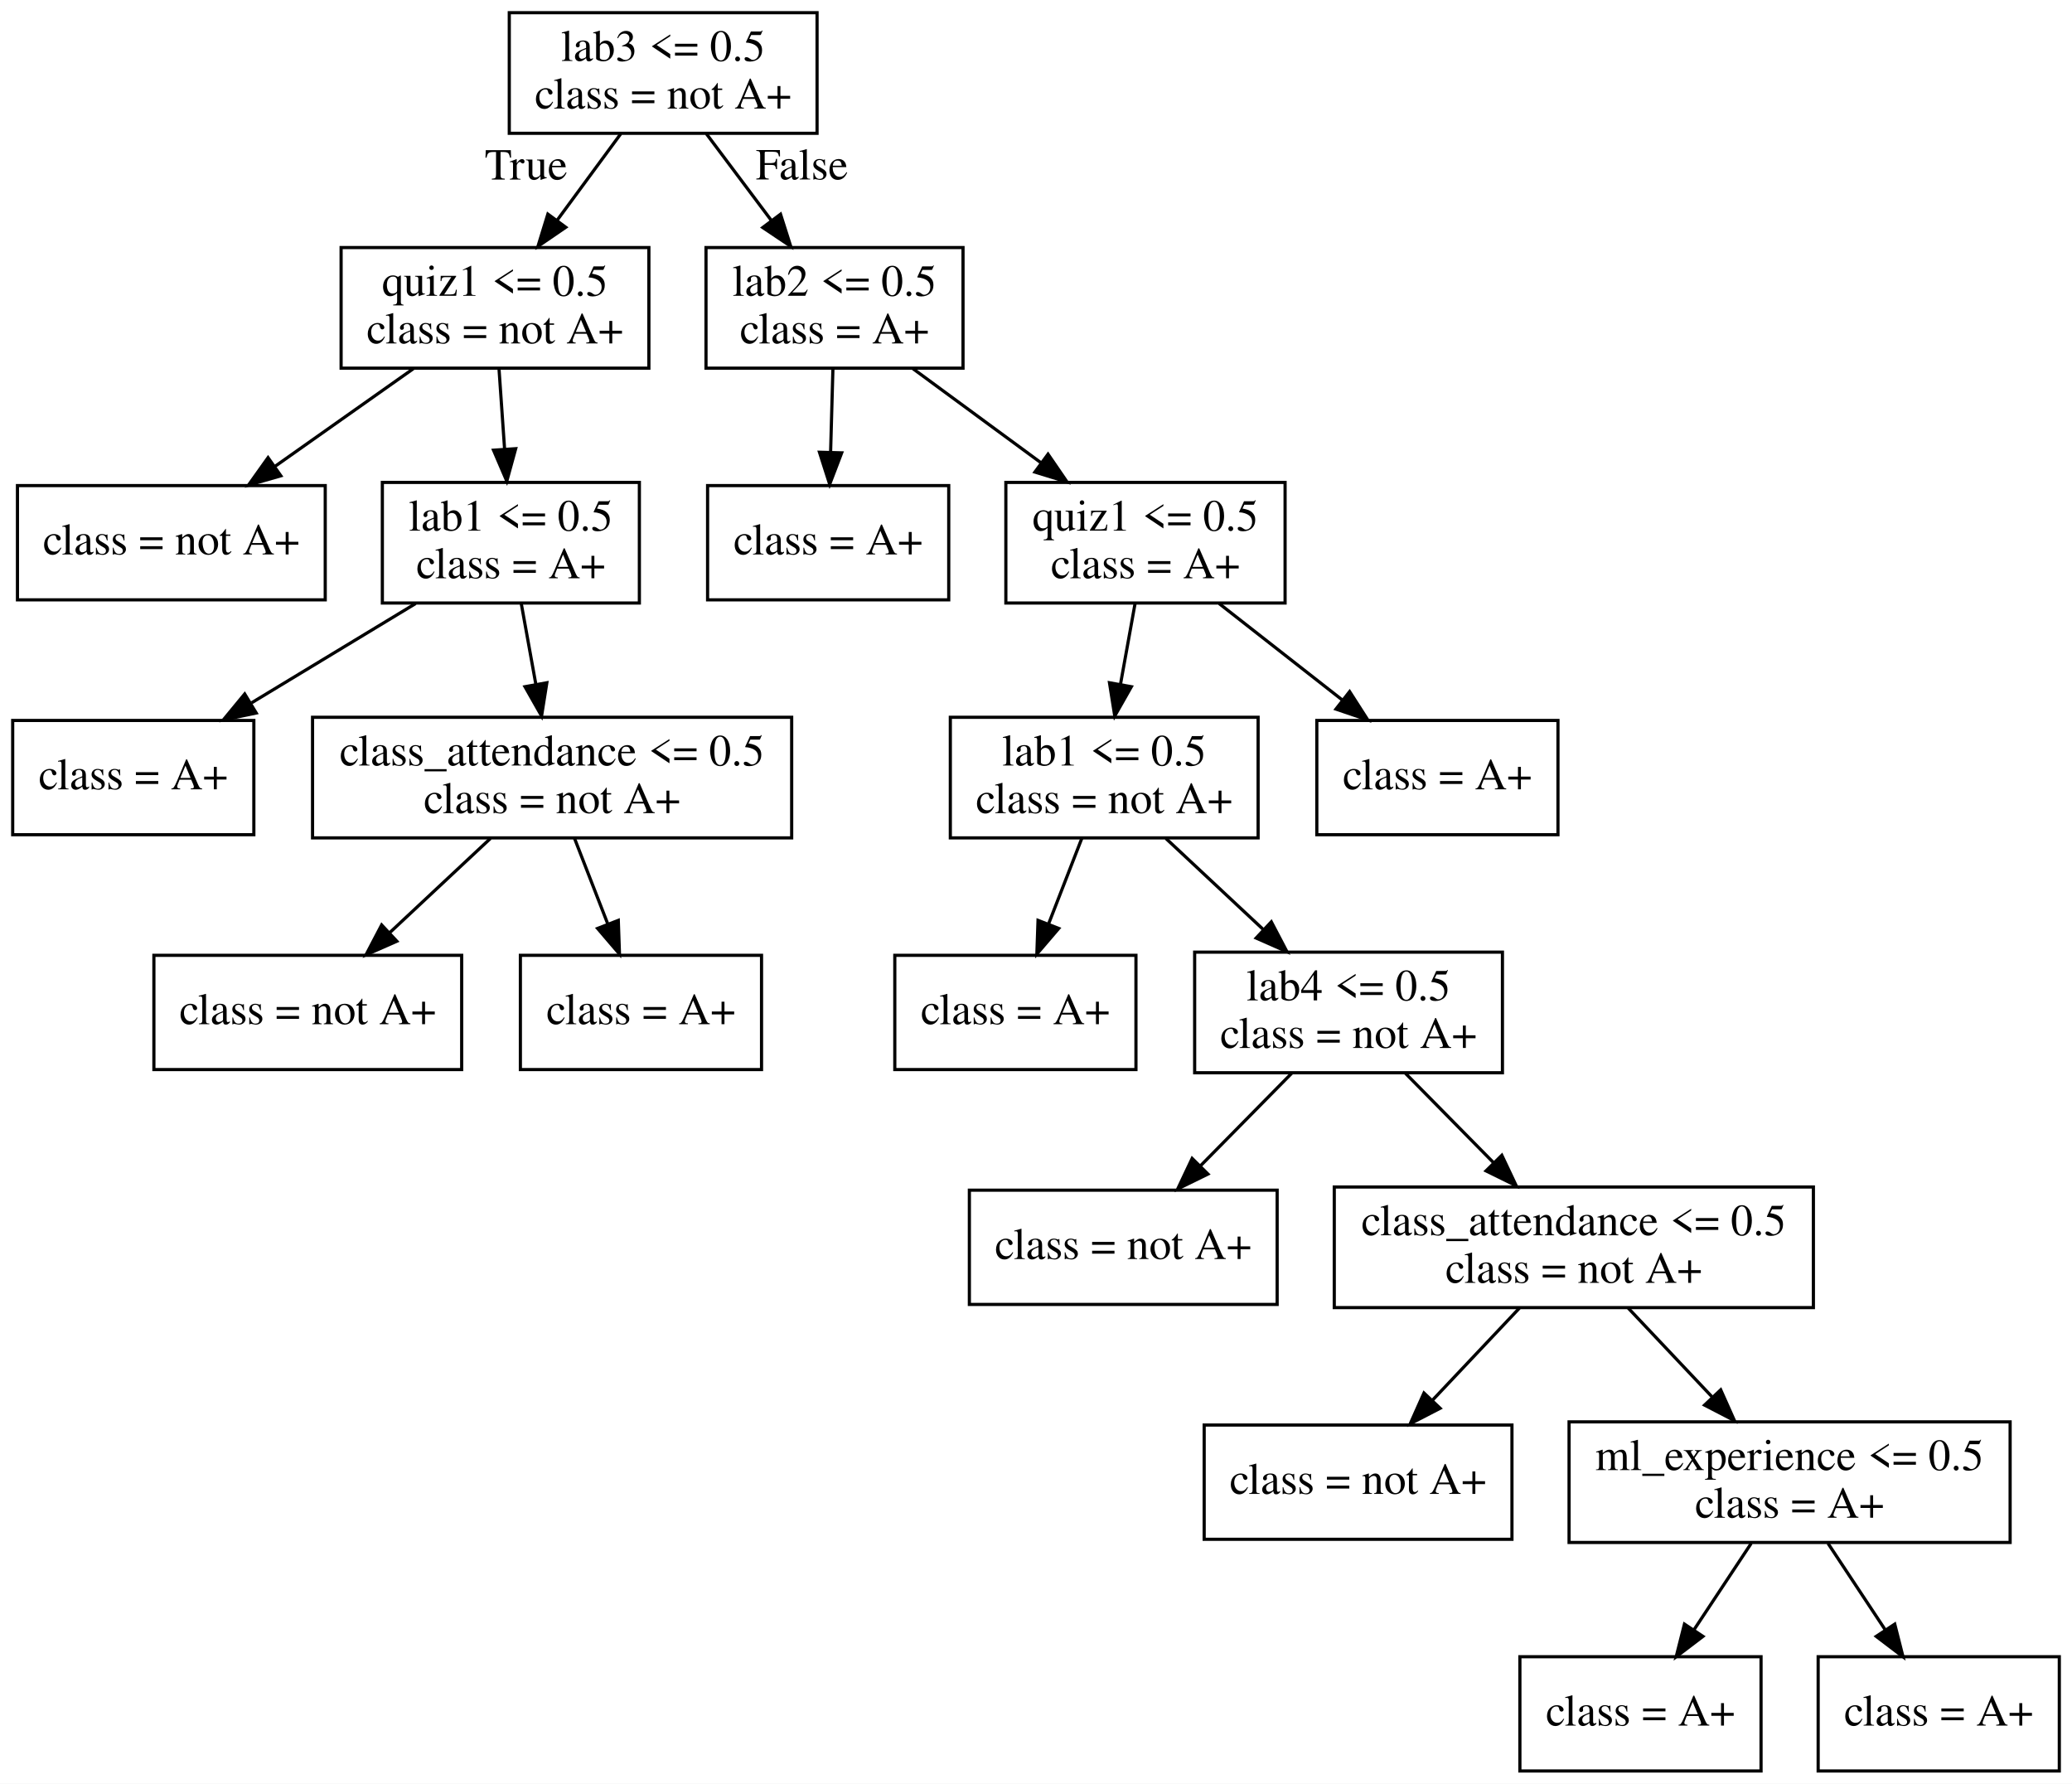
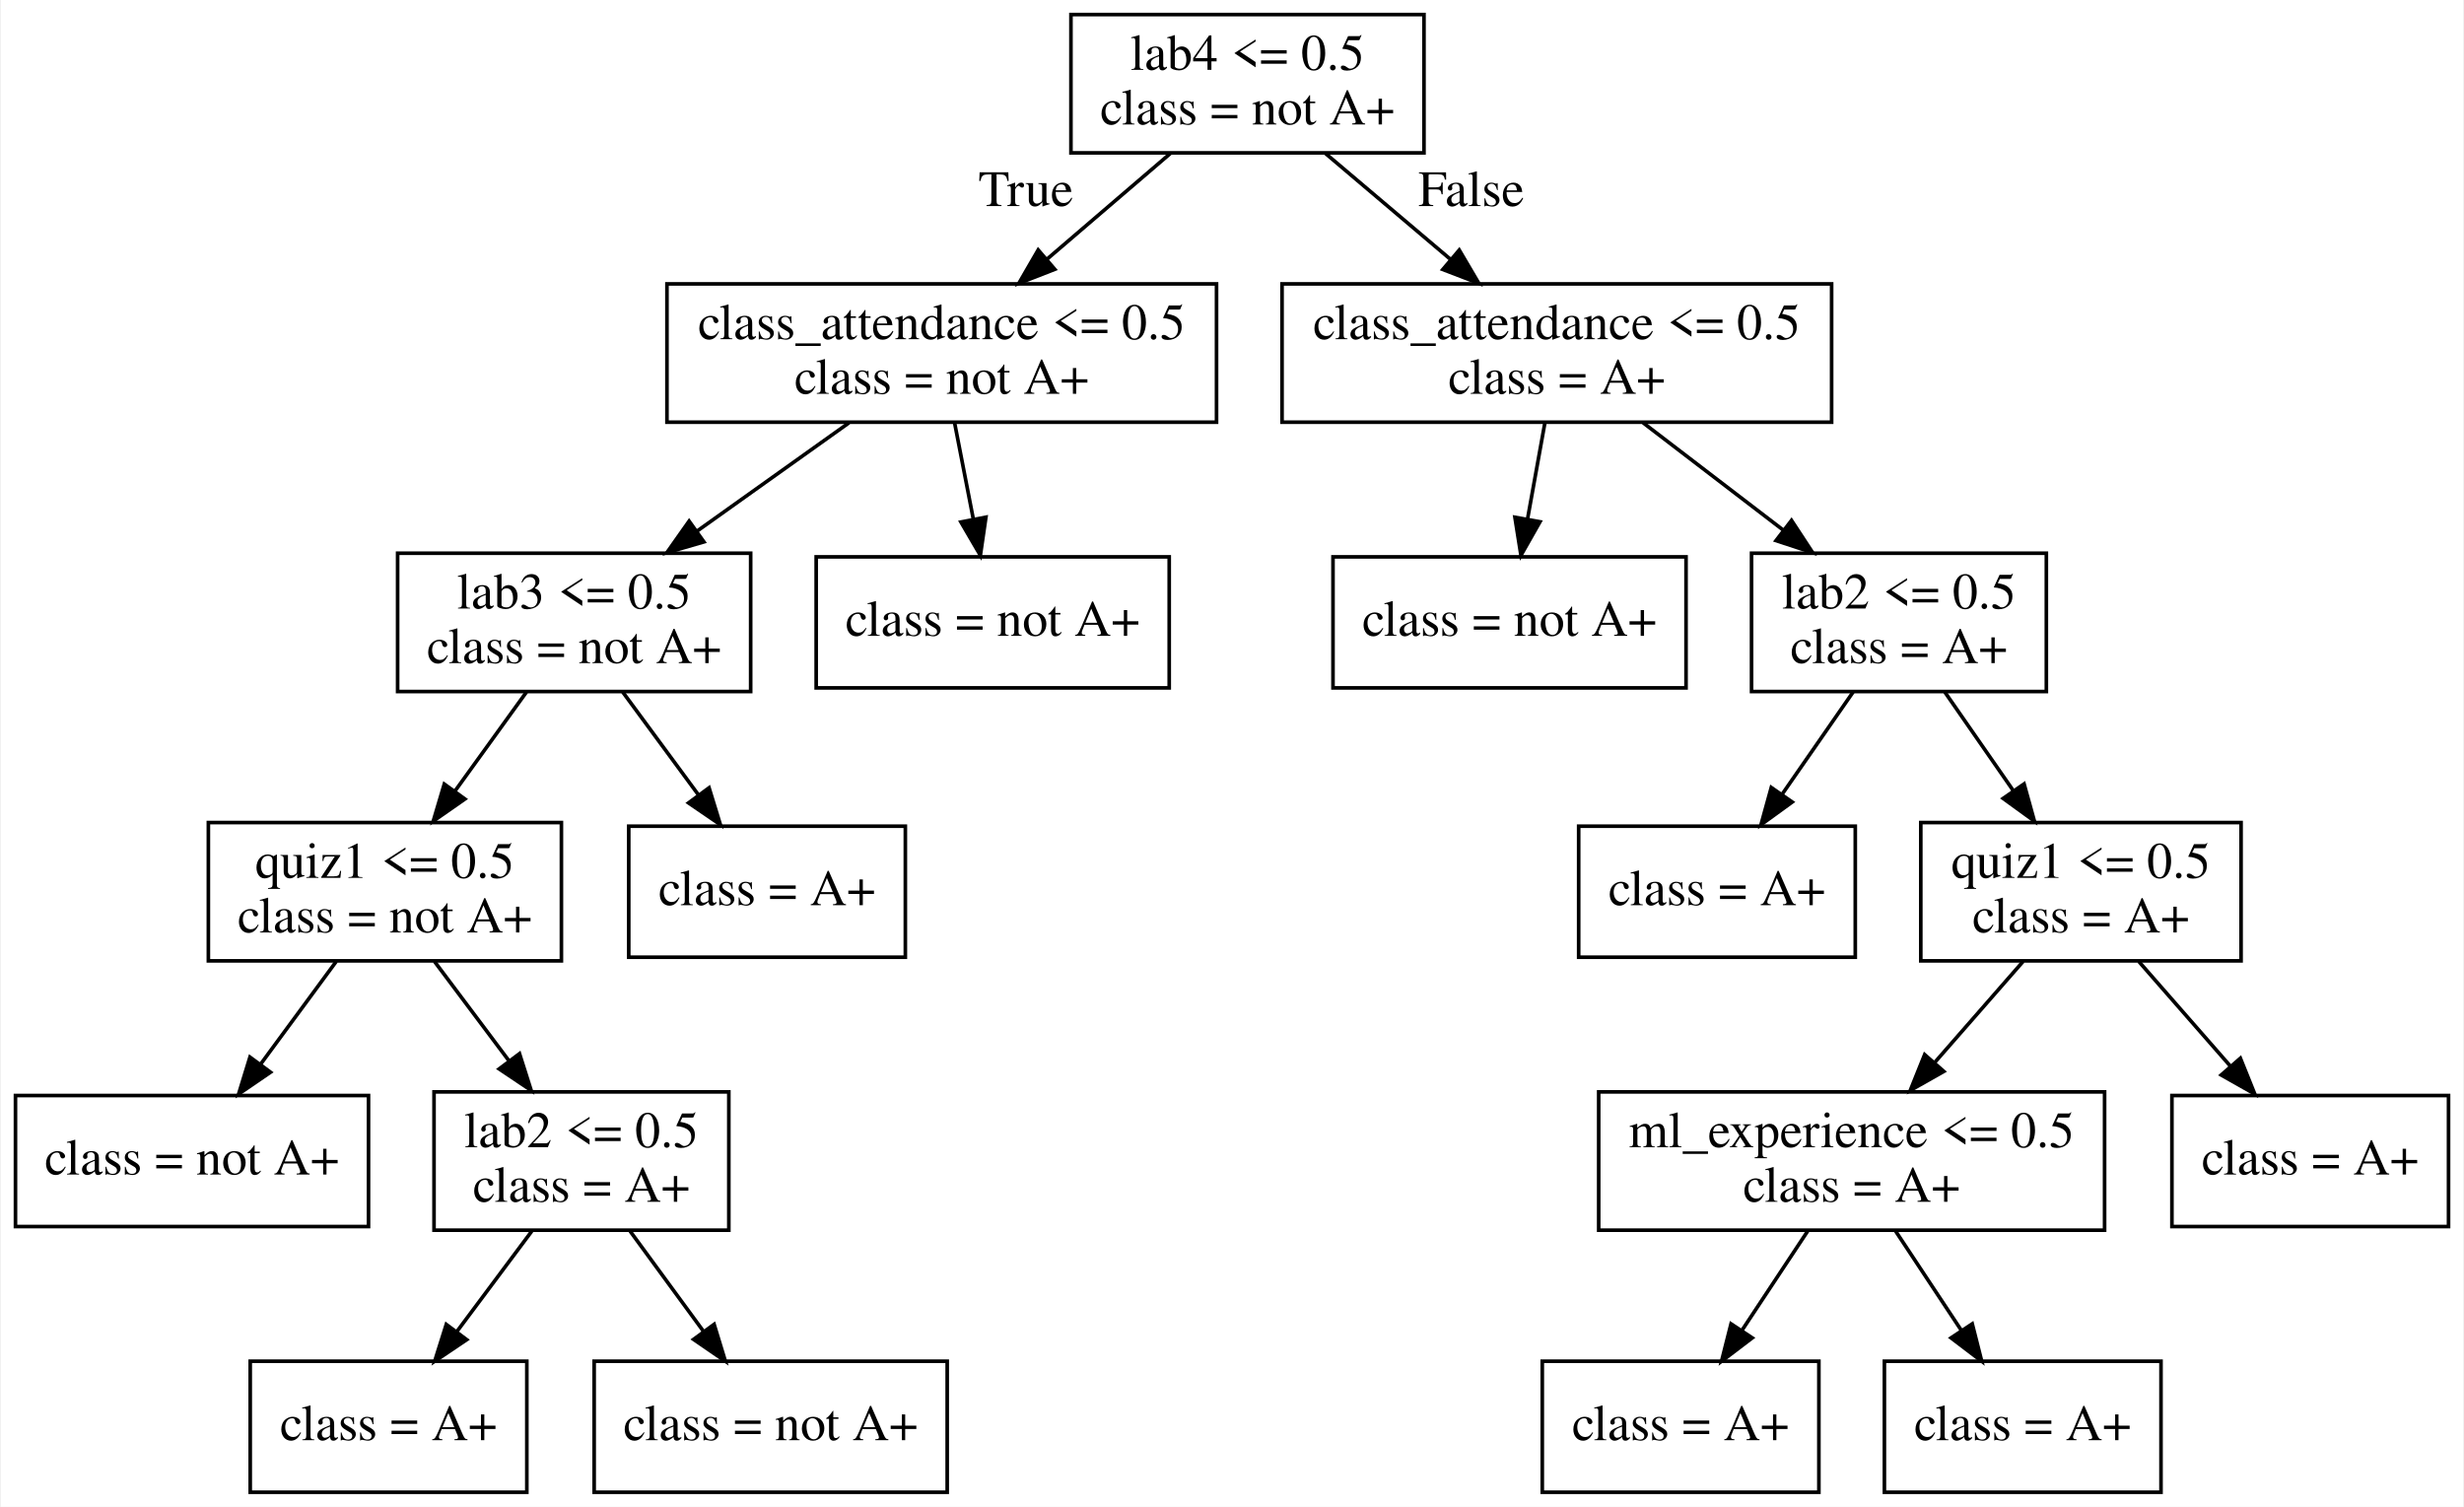
- <svg xmlns="http://www.w3.org/2000/svg" width="653pt" height="562pt" viewBox="0.00 0.00 653.00 562.00">
-   <g id="graph0" class="graph" transform="scale(1 1) rotate(0) translate(4 558)">
-     <polygon fill="white" stroke="transparent" points="-4,4 -4,-558 649,-558 649,4 -4,4" />
+ <svg xmlns="http://www.w3.org/2000/svg" width="677pt" height="414pt" viewBox="0.00 0.00 676.50 414.00">
+   <g id="graph0" class="graph" transform="scale(1 1) rotate(0) translate(4 410)">
+     <polygon fill="white" stroke="transparent" points="-4,4 -4,-410 672.5,-410 672.5,4 -4,4" />
    <g id="node1" class="node">
-       <polygon fill="none" stroke="black" points="253.5,-554 156.5,-554 156.5,-516 253.5,-516 253.5,-554" />
-       <text text-anchor="middle" x="205" y="-538.8" font-family="Times,serif" font-size="14.00">lab3 &lt;= 0.5</text>
-       <text text-anchor="middle" x="205" y="-523.8" font-family="Times,serif" font-size="14.00">class = not A+</text>
+       <polygon fill="none" stroke="black" points="387,-406 290,-406 290,-368 387,-368 387,-406" />
+       <text text-anchor="middle" x="338.5" y="-390.8" font-family="Times,serif" font-size="14.00">lab4 &lt;= 0.5</text>
+       <text text-anchor="middle" x="338.5" y="-375.8" font-family="Times,serif" font-size="14.00">class = not A+</text>
    </g>
    <g id="node2" class="node">
-       <polygon fill="none" stroke="black" points="200.5,-480 103.5,-480 103.5,-442 200.5,-442 200.5,-480" />
-       <text text-anchor="middle" x="152" y="-464.8" font-family="Times,serif" font-size="14.00">quiz1 &lt;= 0.5</text>
-       <text text-anchor="middle" x="152" y="-449.8" font-family="Times,serif" font-size="14.00">class = not A+</text>
+       <polygon fill="none" stroke="black" points="330,-332 179,-332 179,-294 330,-294 330,-332" />
+       <text text-anchor="middle" x="254.5" y="-316.8" font-family="Times,serif" font-size="14.00">class_attendance &lt;= 0.5</text>
+       <text text-anchor="middle" x="254.5" y="-301.8" font-family="Times,serif" font-size="14.00">class = not A+</text>
    </g>
    <g id="edge1" class="edge">
-       <path fill="none" stroke="black" d="M191.63,-515.83C185.58,-507.62 178.32,-497.76 171.68,-488.73" />
-       <polygon fill="black" stroke="black" points="174.3,-486.39 165.55,-480.41 168.66,-490.54 174.3,-486.39" />
-       <text text-anchor="middle" x="161.8" y="-501.43" font-family="Times,serif" font-size="14.00">True</text>
+       <path fill="none" stroke="black" d="M317.3,-367.83C307.06,-359.05 294.6,-348.37 283.49,-338.85" />
+       <polygon fill="black" stroke="black" points="285.56,-336.01 275.69,-332.16 281,-341.33 285.56,-336.01" />
+       <text text-anchor="middle" x="277.61" y="-353.39" font-family="Times,serif" font-size="14.00">True</text>
+     </g>
+     <g id="node11" class="node">
+       <polygon fill="none" stroke="black" points="499,-332 348,-332 348,-294 499,-294 499,-332" />
+       <text text-anchor="middle" x="423.5" y="-316.8" font-family="Times,serif" font-size="14.00">class_attendance &lt;= 0.5</text>
+       <text text-anchor="middle" x="423.5" y="-301.8" font-family="Times,serif" font-size="14.00">class = A+</text>
+     </g>
+     <g id="edge10" class="edge">
+       <path fill="none" stroke="black" d="M359.95,-367.83C370.32,-359.05 382.92,-348.37 394.16,-338.85" />
+       <polygon fill="black" stroke="black" points="396.69,-341.3 402.06,-332.16 392.17,-335.96 396.69,-341.3" />
+       <text text-anchor="middle" x="399.99" y="-353.38" font-family="Times,serif" font-size="14.00">False</text>
+     </g>
+     <g id="node3" class="node">
+       <polygon fill="none" stroke="black" points="202,-258 105,-258 105,-220 202,-220 202,-258" />
+       <text text-anchor="middle" x="153.5" y="-242.8" font-family="Times,serif" font-size="14.00">lab3 &lt;= 0.5</text>
+       <text text-anchor="middle" x="153.5" y="-227.8" font-family="Times,serif" font-size="14.00">class = not A+</text>
+     </g>
+     <g id="edge2" class="edge">
+       <path fill="none" stroke="black" d="M229.01,-293.83C216.33,-284.79 200.84,-273.75 187.19,-264.02" />
+       <polygon fill="black" stroke="black" points="189.15,-261.12 178.98,-258.16 185.09,-266.82 189.15,-261.12" />
+     </g>
+     <g id="node10" class="node">
+       <polygon fill="none" stroke="black" points="317,-257 220,-257 220,-221 317,-221 317,-257" />
+       <text text-anchor="middle" x="268.5" y="-235.3" font-family="Times,serif" font-size="14.00">class = not A+</text>
+     </g>
+     <g id="edge9" class="edge">
+       <path fill="none" stroke="black" d="M258.03,-293.83C259.59,-285.81 261.46,-276.2 263.18,-267.34" />
+       <polygon fill="black" stroke="black" points="266.64,-267.9 265.11,-257.42 259.77,-266.57 266.64,-267.9" />
+     </g>
+     <g id="node4" class="node">
+       <polygon fill="none" stroke="black" points="150,-184 53,-184 53,-146 150,-146 150,-184" />
+       <text text-anchor="middle" x="101.5" y="-168.8" font-family="Times,serif" font-size="14.00">quiz1 &lt;= 0.5</text>
+       <text text-anchor="middle" x="101.5" y="-153.8" font-family="Times,serif" font-size="14.00">class = not A+</text>
+     </g>
+     <g id="edge3" class="edge">
+       <path fill="none" stroke="black" d="M140.38,-219.83C134.45,-211.62 127.33,-201.76 120.81,-192.73" />
+       <polygon fill="black" stroke="black" points="123.49,-190.47 114.8,-184.41 117.82,-194.57 123.49,-190.47" />
    </g>
    <g id="node9" class="node">
-       <polygon fill="none" stroke="black" points="299.5,-480 218.5,-480 218.5,-442 299.5,-442 299.5,-480" />
-       <text text-anchor="middle" x="259" y="-464.8" font-family="Times,serif" font-size="14.00">lab2 &lt;= 0.5</text>
-       <text text-anchor="middle" x="259" y="-449.8" font-family="Times,serif" font-size="14.00">class = A+</text>
+       <polygon fill="none" stroke="black" points="244.5,-183 168.5,-183 168.5,-147 244.5,-147 244.5,-183" />
+       <text text-anchor="middle" x="206.5" y="-161.3" font-family="Times,serif" font-size="14.00">class = A+</text>
    </g>
    <g id="edge8" class="edge">
-       <path fill="none" stroke="black" d="M218.63,-515.83C224.85,-507.54 232.33,-497.56 239.16,-488.45" />
-       <polygon fill="black" stroke="black" points="241.99,-490.51 245.19,-480.41 236.39,-486.31 241.99,-490.51" />
-       <text text-anchor="middle" x="248.73" y="-501.46" font-family="Times,serif" font-size="14.00">False</text>
-     </g>
-     <g id="node3" class="node">
-       <polygon fill="none" stroke="black" points="98.5,-405 1.5,-405 1.5,-369 98.5,-369 98.5,-405" />
-       <text text-anchor="middle" x="50" y="-383.3" font-family="Times,serif" font-size="14.00">class = not A+</text>
-     </g>
-     <g id="edge2" class="edge">
-       <path fill="none" stroke="black" d="M126.26,-441.83C113.07,-432.52 96.85,-421.07 82.77,-411.13" />
-       <polygon fill="black" stroke="black" points="84.51,-408.08 74.33,-405.17 80.48,-413.8 84.51,-408.08" />
-     </g>
-     <g id="node4" class="node">
-       <polygon fill="none" stroke="black" points="197.5,-406 116.5,-406 116.5,-368 197.5,-368 197.5,-406" />
-       <text text-anchor="middle" x="157" y="-390.8" font-family="Times,serif" font-size="14.00">lab1 &lt;= 0.5</text>
-       <text text-anchor="middle" x="157" y="-375.8" font-family="Times,serif" font-size="14.00">class = A+</text>
-     </g>
-     <g id="edge3" class="edge">
-       <path fill="none" stroke="black" d="M153.26,-441.83C153.8,-434.13 154.43,-424.97 155.03,-416.42" />
-       <polygon fill="black" stroke="black" points="158.52,-416.63 155.72,-406.41 151.54,-416.15 158.52,-416.63" />
+       <path fill="none" stroke="black" d="M166.87,-219.83C173.17,-211.28 180.78,-200.94 187.64,-191.62" />
+       <polygon fill="black" stroke="black" points="190.57,-193.55 193.68,-183.42 184.93,-189.4 190.57,-193.55" />
    </g>
    <g id="node5" class="node">
-       <polygon fill="none" stroke="black" points="76,-331 0,-331 0,-295 76,-295 76,-331" />
-       <text text-anchor="middle" x="38" y="-309.3" font-family="Times,serif" font-size="14.00">class = A+</text>
+       <polygon fill="none" stroke="black" points="97,-109 0,-109 0,-73 97,-73 97,-109" />
+       <text text-anchor="middle" x="48.5" y="-87.3" font-family="Times,serif" font-size="14.00">class = not A+</text>
    </g>
    <g id="edge4" class="edge">
-       <path fill="none" stroke="black" d="M126.97,-367.83C111.29,-358.34 91.94,-346.64 75.31,-336.57" />
-       <polygon fill="black" stroke="black" points="76.75,-333.35 66.38,-331.17 73.12,-339.34 76.75,-333.35" />
+       <path fill="none" stroke="black" d="M88.13,-145.83C81.83,-137.28 74.22,-126.94 67.36,-117.62" />
+       <polygon fill="black" stroke="black" points="70.07,-115.4 61.32,-109.42 64.43,-119.55 70.07,-115.4" />
    </g>
    <g id="node6" class="node">
-       <polygon fill="none" stroke="black" points="245.5,-332 94.5,-332 94.5,-294 245.5,-294 245.5,-332" />
-       <text text-anchor="middle" x="170" y="-316.8" font-family="Times,serif" font-size="14.00">class_attendance &lt;= 0.5</text>
-       <text text-anchor="middle" x="170" y="-301.8" font-family="Times,serif" font-size="14.00">class = not A+</text>
+       <polygon fill="none" stroke="black" points="196,-110 115,-110 115,-72 196,-72 196,-110" />
+       <text text-anchor="middle" x="155.5" y="-94.8" font-family="Times,serif" font-size="14.00">lab2 &lt;= 0.5</text>
+       <text text-anchor="middle" x="155.5" y="-79.8" font-family="Times,serif" font-size="14.00">class = A+</text>
    </g>
    <g id="edge5" class="edge">
-       <path fill="none" stroke="black" d="M160.28,-367.83C161.67,-360.13 163.32,-350.97 164.87,-342.42" />
-       <polygon fill="black" stroke="black" points="168.34,-342.88 166.68,-332.41 161.45,-341.63 168.34,-342.88" />
+       <path fill="none" stroke="black" d="M115.13,-145.83C121.35,-137.54 128.83,-127.56 135.66,-118.45" />
+       <polygon fill="black" stroke="black" points="138.49,-120.51 141.69,-110.41 132.89,-116.31 138.49,-120.51" />
    </g>
    <g id="node7" class="node">
-       <polygon fill="none" stroke="black" points="141.5,-257 44.5,-257 44.5,-221 141.5,-221 141.5,-257" />
-       <text text-anchor="middle" x="93" y="-235.3" font-family="Times,serif" font-size="14.00">class = not A+</text>
+       <polygon fill="none" stroke="black" points="140.5,-36 64.5,-36 64.5,0 140.5,0 140.5,-36" />
+       <text text-anchor="middle" x="102.5" y="-14.3" font-family="Times,serif" font-size="14.00">class = A+</text>
    </g>
    <g id="edge6" class="edge">
-       <path fill="none" stroke="black" d="M150.57,-293.83C140.98,-284.87 129.29,-273.93 118.95,-264.26" />
-       <polygon fill="black" stroke="black" points="121.06,-261.44 111.36,-257.17 116.28,-266.56 121.06,-261.44" />
+       <path fill="none" stroke="black" d="M141.85,-71.72C135.56,-63.29 127.99,-53.15 121.18,-44.02" />
+       <polygon fill="black" stroke="black" points="123.98,-41.92 115.19,-36 118.37,-46.11 123.98,-41.92" />
    </g>
    <g id="node8" class="node">
-       <polygon fill="none" stroke="black" points="236,-257 160,-257 160,-221 236,-221 236,-257" />
-       <text text-anchor="middle" x="198" y="-235.3" font-family="Times,serif" font-size="14.00">class = A+</text>
+       <polygon fill="none" stroke="black" points="256,-36 159,-36 159,0 256,0 256,-36" />
+       <text text-anchor="middle" x="207.5" y="-14.3" font-family="Times,serif" font-size="14.00">class = not A+</text>
    </g>
    <g id="edge7" class="edge">
-       <path fill="none" stroke="black" d="M177.07,-293.83C180.25,-285.63 184.08,-275.78 187.59,-266.76" />
-       <polygon fill="black" stroke="black" points="190.86,-268.01 191.23,-257.42 184.34,-265.47 190.86,-268.01" />
-     </g>
-     <g id="node10" class="node">
-       <polygon fill="none" stroke="black" points="295,-405 219,-405 219,-369 295,-369 295,-405" />
-       <text text-anchor="middle" x="257" y="-383.3" font-family="Times,serif" font-size="14.00">class = A+</text>
-     </g>
-     <g id="edge9" class="edge">
-       <path fill="none" stroke="black" d="M258.5,-441.83C258.27,-433.89 258.01,-424.41 257.77,-415.63" />
-       <polygon fill="black" stroke="black" points="261.26,-415.32 257.48,-405.42 254.26,-415.51 261.26,-415.32" />
-     </g>
-     <g id="node11" class="node">
-       <polygon fill="none" stroke="black" points="401,-406 313,-406 313,-368 401,-368 401,-406" />
-       <text text-anchor="middle" x="357" y="-390.8" font-family="Times,serif" font-size="14.00">quiz1 &lt;= 0.5</text>
-       <text text-anchor="middle" x="357" y="-375.8" font-family="Times,serif" font-size="14.00">class = A+</text>
-     </g>
-     <g id="edge10" class="edge">
-       <path fill="none" stroke="black" d="M283.73,-441.83C295.92,-432.88 310.78,-421.96 323.93,-412.3" />
-       <polygon fill="black" stroke="black" points="326.29,-414.9 332.28,-406.16 322.15,-409.26 326.29,-414.9" />
+       <path fill="none" stroke="black" d="M168.89,-71.72C175,-63.37 182.34,-53.35 188.97,-44.3" />
+       <polygon fill="black" stroke="black" points="191.96,-46.14 195.05,-36 186.31,-42 191.96,-46.14" />
    </g>
    <g id="node12" class="node">
-       <polygon fill="none" stroke="black" points="392.5,-332 295.5,-332 295.5,-294 392.5,-294 392.5,-332" />
-       <text text-anchor="middle" x="344" y="-316.8" font-family="Times,serif" font-size="14.00">lab1 &lt;= 0.5</text>
-       <text text-anchor="middle" x="344" y="-301.8" font-family="Times,serif" font-size="14.00">class = not A+</text>
+       <polygon fill="none" stroke="black" points="459,-257 362,-257 362,-221 459,-221 459,-257" />
+       <text text-anchor="middle" x="410.5" y="-235.3" font-family="Times,serif" font-size="14.00">class = not A+</text>
    </g>
    <g id="edge11" class="edge">
-       <path fill="none" stroke="black" d="M353.72,-367.83C352.33,-360.13 350.68,-350.97 349.13,-342.42" />
-       <polygon fill="black" stroke="black" points="352.55,-341.63 347.32,-332.41 345.66,-342.88 352.55,-341.63" />
-     </g>
-     <g id="node21" class="node">
-       <polygon fill="none" stroke="black" points="487,-331 411,-331 411,-295 487,-295 487,-331" />
-       <text text-anchor="middle" x="449" y="-309.3" font-family="Times,serif" font-size="14.00">class = A+</text>
-     </g>
-     <g id="edge20" class="edge">
-       <path fill="none" stroke="black" d="M380.22,-367.83C392.01,-358.6 406.47,-347.29 419.08,-337.41" />
-       <polygon fill="black" stroke="black" points="421.34,-340.09 427.06,-331.17 417.03,-334.58 421.34,-340.09" />
+       <path fill="none" stroke="black" d="M420.22,-293.83C418.77,-285.81 417.04,-276.2 415.44,-267.34" />
+       <polygon fill="black" stroke="black" points="418.87,-266.64 413.64,-257.42 411.98,-267.88 418.87,-266.64" />
    </g>
    <g id="node13" class="node">
-       <polygon fill="none" stroke="black" points="354,-257 278,-257 278,-221 354,-221 354,-257" />
-       <text text-anchor="middle" x="316" y="-235.3" font-family="Times,serif" font-size="14.00">class = A+</text>
+       <polygon fill="none" stroke="black" points="558,-258 477,-258 477,-220 558,-220 558,-258" />
+       <text text-anchor="middle" x="517.5" y="-242.8" font-family="Times,serif" font-size="14.00">lab2 &lt;= 0.5</text>
+       <text text-anchor="middle" x="517.5" y="-227.8" font-family="Times,serif" font-size="14.00">class = A+</text>
    </g>
    <g id="edge12" class="edge">
-       <path fill="none" stroke="black" d="M336.93,-293.83C333.75,-285.63 329.92,-275.78 326.41,-266.76" />
-       <polygon fill="black" stroke="black" points="329.66,-265.47 322.77,-257.42 323.14,-268.01 329.66,-265.47" />
+       <path fill="none" stroke="black" d="M447.22,-293.83C458.91,-284.88 473.17,-273.96 485.78,-264.3" />
+       <polygon fill="black" stroke="black" points="487.98,-267.02 493.79,-258.16 483.72,-261.47 487.98,-267.02" />
    </g>
    <g id="node14" class="node">
-       <polygon fill="none" stroke="black" points="469.5,-258 372.5,-258 372.5,-220 469.5,-220 469.5,-258" />
-       <text text-anchor="middle" x="421" y="-242.8" font-family="Times,serif" font-size="14.00">lab4 &lt;= 0.5</text>
-       <text text-anchor="middle" x="421" y="-227.8" font-family="Times,serif" font-size="14.00">class = not A+</text>
+       <polygon fill="none" stroke="black" points="505.5,-183 429.5,-183 429.5,-147 505.5,-147 505.5,-183" />
+       <text text-anchor="middle" x="467.5" y="-161.3" font-family="Times,serif" font-size="14.00">class = A+</text>
    </g>
    <g id="edge13" class="edge">
-       <path fill="none" stroke="black" d="M363.43,-293.83C372.73,-285.13 384.02,-274.58 394.13,-265.13" />
-       <polygon fill="black" stroke="black" points="396.66,-267.55 401.58,-258.16 391.88,-262.44 396.66,-267.55" />
+       <path fill="none" stroke="black" d="M504.88,-219.83C499.01,-211.37 491.91,-201.15 485.49,-191.9" />
+       <polygon fill="black" stroke="black" points="488.17,-189.64 479.6,-183.42 482.42,-193.63 488.17,-189.64" />
    </g>
    <g id="node15" class="node">
-       <polygon fill="none" stroke="black" points="398.5,-183 301.5,-183 301.5,-147 398.5,-147 398.5,-183" />
-       <text text-anchor="middle" x="350" y="-161.3" font-family="Times,serif" font-size="14.00">class = not A+</text>
+       <polygon fill="none" stroke="black" points="611.5,-184 523.5,-184 523.5,-146 611.5,-146 611.5,-184" />
+       <text text-anchor="middle" x="567.5" y="-168.8" font-family="Times,serif" font-size="14.00">quiz1 &lt;= 0.5</text>
+       <text text-anchor="middle" x="567.5" y="-153.8" font-family="Times,serif" font-size="14.00">class = A+</text>
    </g>
    <g id="edge14" class="edge">
-       <path fill="none" stroke="black" d="M403.08,-219.83C394.4,-211.02 383.83,-200.31 374.42,-190.76" />
-       <polygon fill="black" stroke="black" points="376.69,-188.08 367.18,-183.42 371.71,-193 376.69,-188.08" />
+       <path fill="none" stroke="black" d="M530.12,-219.83C535.82,-211.62 542.67,-201.76 548.94,-192.73" />
+       <polygon fill="black" stroke="black" points="551.88,-194.62 554.71,-184.41 546.13,-190.63 551.88,-194.62" />
    </g>
    <g id="node16" class="node">
-       <polygon fill="none" stroke="black" points="567.5,-184 416.5,-184 416.5,-146 567.5,-146 567.5,-184" />
-       <text text-anchor="middle" x="492" y="-168.8" font-family="Times,serif" font-size="14.00">class_attendance &lt;= 0.5</text>
-       <text text-anchor="middle" x="492" y="-153.8" font-family="Times,serif" font-size="14.00">class = not A+</text>
+       <polygon fill="none" stroke="black" points="574,-110 435,-110 435,-72 574,-72 574,-110" />
+       <text text-anchor="middle" x="504.5" y="-94.8" font-family="Times,serif" font-size="14.00">ml_experience &lt;= 0.5</text>
+       <text text-anchor="middle" x="504.5" y="-79.8" font-family="Times,serif" font-size="14.00">class = A+</text>
    </g>
    <g id="edge15" class="edge">
-       <path fill="none" stroke="black" d="M438.92,-219.83C447.34,-211.28 457.54,-200.94 466.74,-191.62" />
-       <polygon fill="black" stroke="black" points="469.31,-193.99 473.84,-184.41 464.33,-189.08 469.31,-193.99" />
+       <path fill="none" stroke="black" d="M551.6,-145.83C544.27,-137.45 535.43,-127.35 527.4,-118.17" />
+       <polygon fill="black" stroke="black" points="529.83,-115.63 520.61,-110.41 524.56,-120.24 529.83,-115.63" />
+     </g>
+     <g id="node19" class="node">
+       <polygon fill="none" stroke="black" points="668.5,-109 592.5,-109 592.5,-73 668.5,-73 668.5,-109" />
+       <text text-anchor="middle" x="630.5" y="-87.3" font-family="Times,serif" font-size="14.00">class = A+</text>
+     </g>
+     <g id="edge18" class="edge">
+       <path fill="none" stroke="black" d="M583.4,-145.83C591.03,-137.11 600.3,-126.52 608.58,-117.05" />
+       <polygon fill="black" stroke="black" points="611.31,-119.25 615.26,-109.42 606.04,-114.64 611.31,-119.25" />
    </g>
    <g id="node17" class="node">
-       <polygon fill="none" stroke="black" points="472.5,-109 375.5,-109 375.5,-73 472.5,-73 472.5,-109" />
-       <text text-anchor="middle" x="424" y="-87.3" font-family="Times,serif" font-size="14.00">class = not A+</text>
+       <polygon fill="none" stroke="black" points="495.5,-36 419.5,-36 419.5,0 495.5,0 495.5,-36" />
+       <text text-anchor="middle" x="457.5" y="-14.3" font-family="Times,serif" font-size="14.00">class = A+</text>
    </g>
    <g id="edge16" class="edge">
-       <path fill="none" stroke="black" d="M474.84,-145.83C466.52,-137.02 456.4,-126.31 447.39,-116.76" />
-       <polygon fill="black" stroke="black" points="449.86,-114.28 440.45,-109.42 444.77,-119.09 449.86,-114.28" />
+       <path fill="none" stroke="black" d="M492.4,-71.72C486.93,-63.46 480.38,-53.56 474.43,-44.58" />
+       <polygon fill="black" stroke="black" points="477.19,-42.41 468.76,-36 471.36,-46.27 477.19,-42.41" />
    </g>
    <g id="node18" class="node">
-       <polygon fill="none" stroke="black" points="629.5,-110 490.5,-110 490.5,-72 629.5,-72 629.5,-110" />
-       <text text-anchor="middle" x="560" y="-94.8" font-family="Times,serif" font-size="14.00">ml_experience &lt;= 0.5</text>
-       <text text-anchor="middle" x="560" y="-79.8" font-family="Times,serif" font-size="14.00">class = A+</text>
+       <polygon fill="none" stroke="black" points="589.5,-36 513.5,-36 513.5,0 589.5,0 589.5,-36" />
+       <text text-anchor="middle" x="551.5" y="-14.3" font-family="Times,serif" font-size="14.00">class = A+</text>
    </g>
    <g id="edge17" class="edge">
-       <path fill="none" stroke="black" d="M509.16,-145.83C517.15,-137.37 526.8,-127.15 535.54,-117.9" />
-       <polygon fill="black" stroke="black" points="538.29,-120.09 542.61,-110.41 533.2,-115.28 538.29,-120.09" />
-     </g>
-     <g id="node19" class="node">
-       <polygon fill="none" stroke="black" points="551,-36 475,-36 475,0 551,0 551,-36" />
-       <text text-anchor="middle" x="513" y="-14.3" font-family="Times,serif" font-size="14.00">class = A+</text>
-     </g>
-     <g id="edge18" class="edge">
-       <path fill="none" stroke="black" d="M547.9,-71.72C542.43,-63.46 535.88,-53.56 529.93,-44.58" />
-       <polygon fill="black" stroke="black" points="532.69,-42.41 524.26,-36 526.86,-46.27 532.69,-42.41" />
-     </g>
-     <g id="node20" class="node">
-       <polygon fill="none" stroke="black" points="645,-36 569,-36 569,0 645,0 645,-36" />
-       <text text-anchor="middle" x="607" y="-14.3" font-family="Times,serif" font-size="14.00">class = A+</text>
-     </g>
-     <g id="edge19" class="edge">
-       <path fill="none" stroke="black" d="M572.1,-71.72C577.57,-63.46 584.12,-53.56 590.07,-44.58" />
-       <polygon fill="black" stroke="black" points="593.14,-46.27 595.74,-36 587.31,-42.41 593.14,-46.27" />
+       <path fill="none" stroke="black" d="M516.6,-71.72C522.07,-63.46 528.62,-53.56 534.57,-44.58" />
+       <polygon fill="black" stroke="black" points="537.64,-46.27 540.24,-36 531.81,-42.41 537.64,-46.27" />
    </g>
  </g>
</svg>
